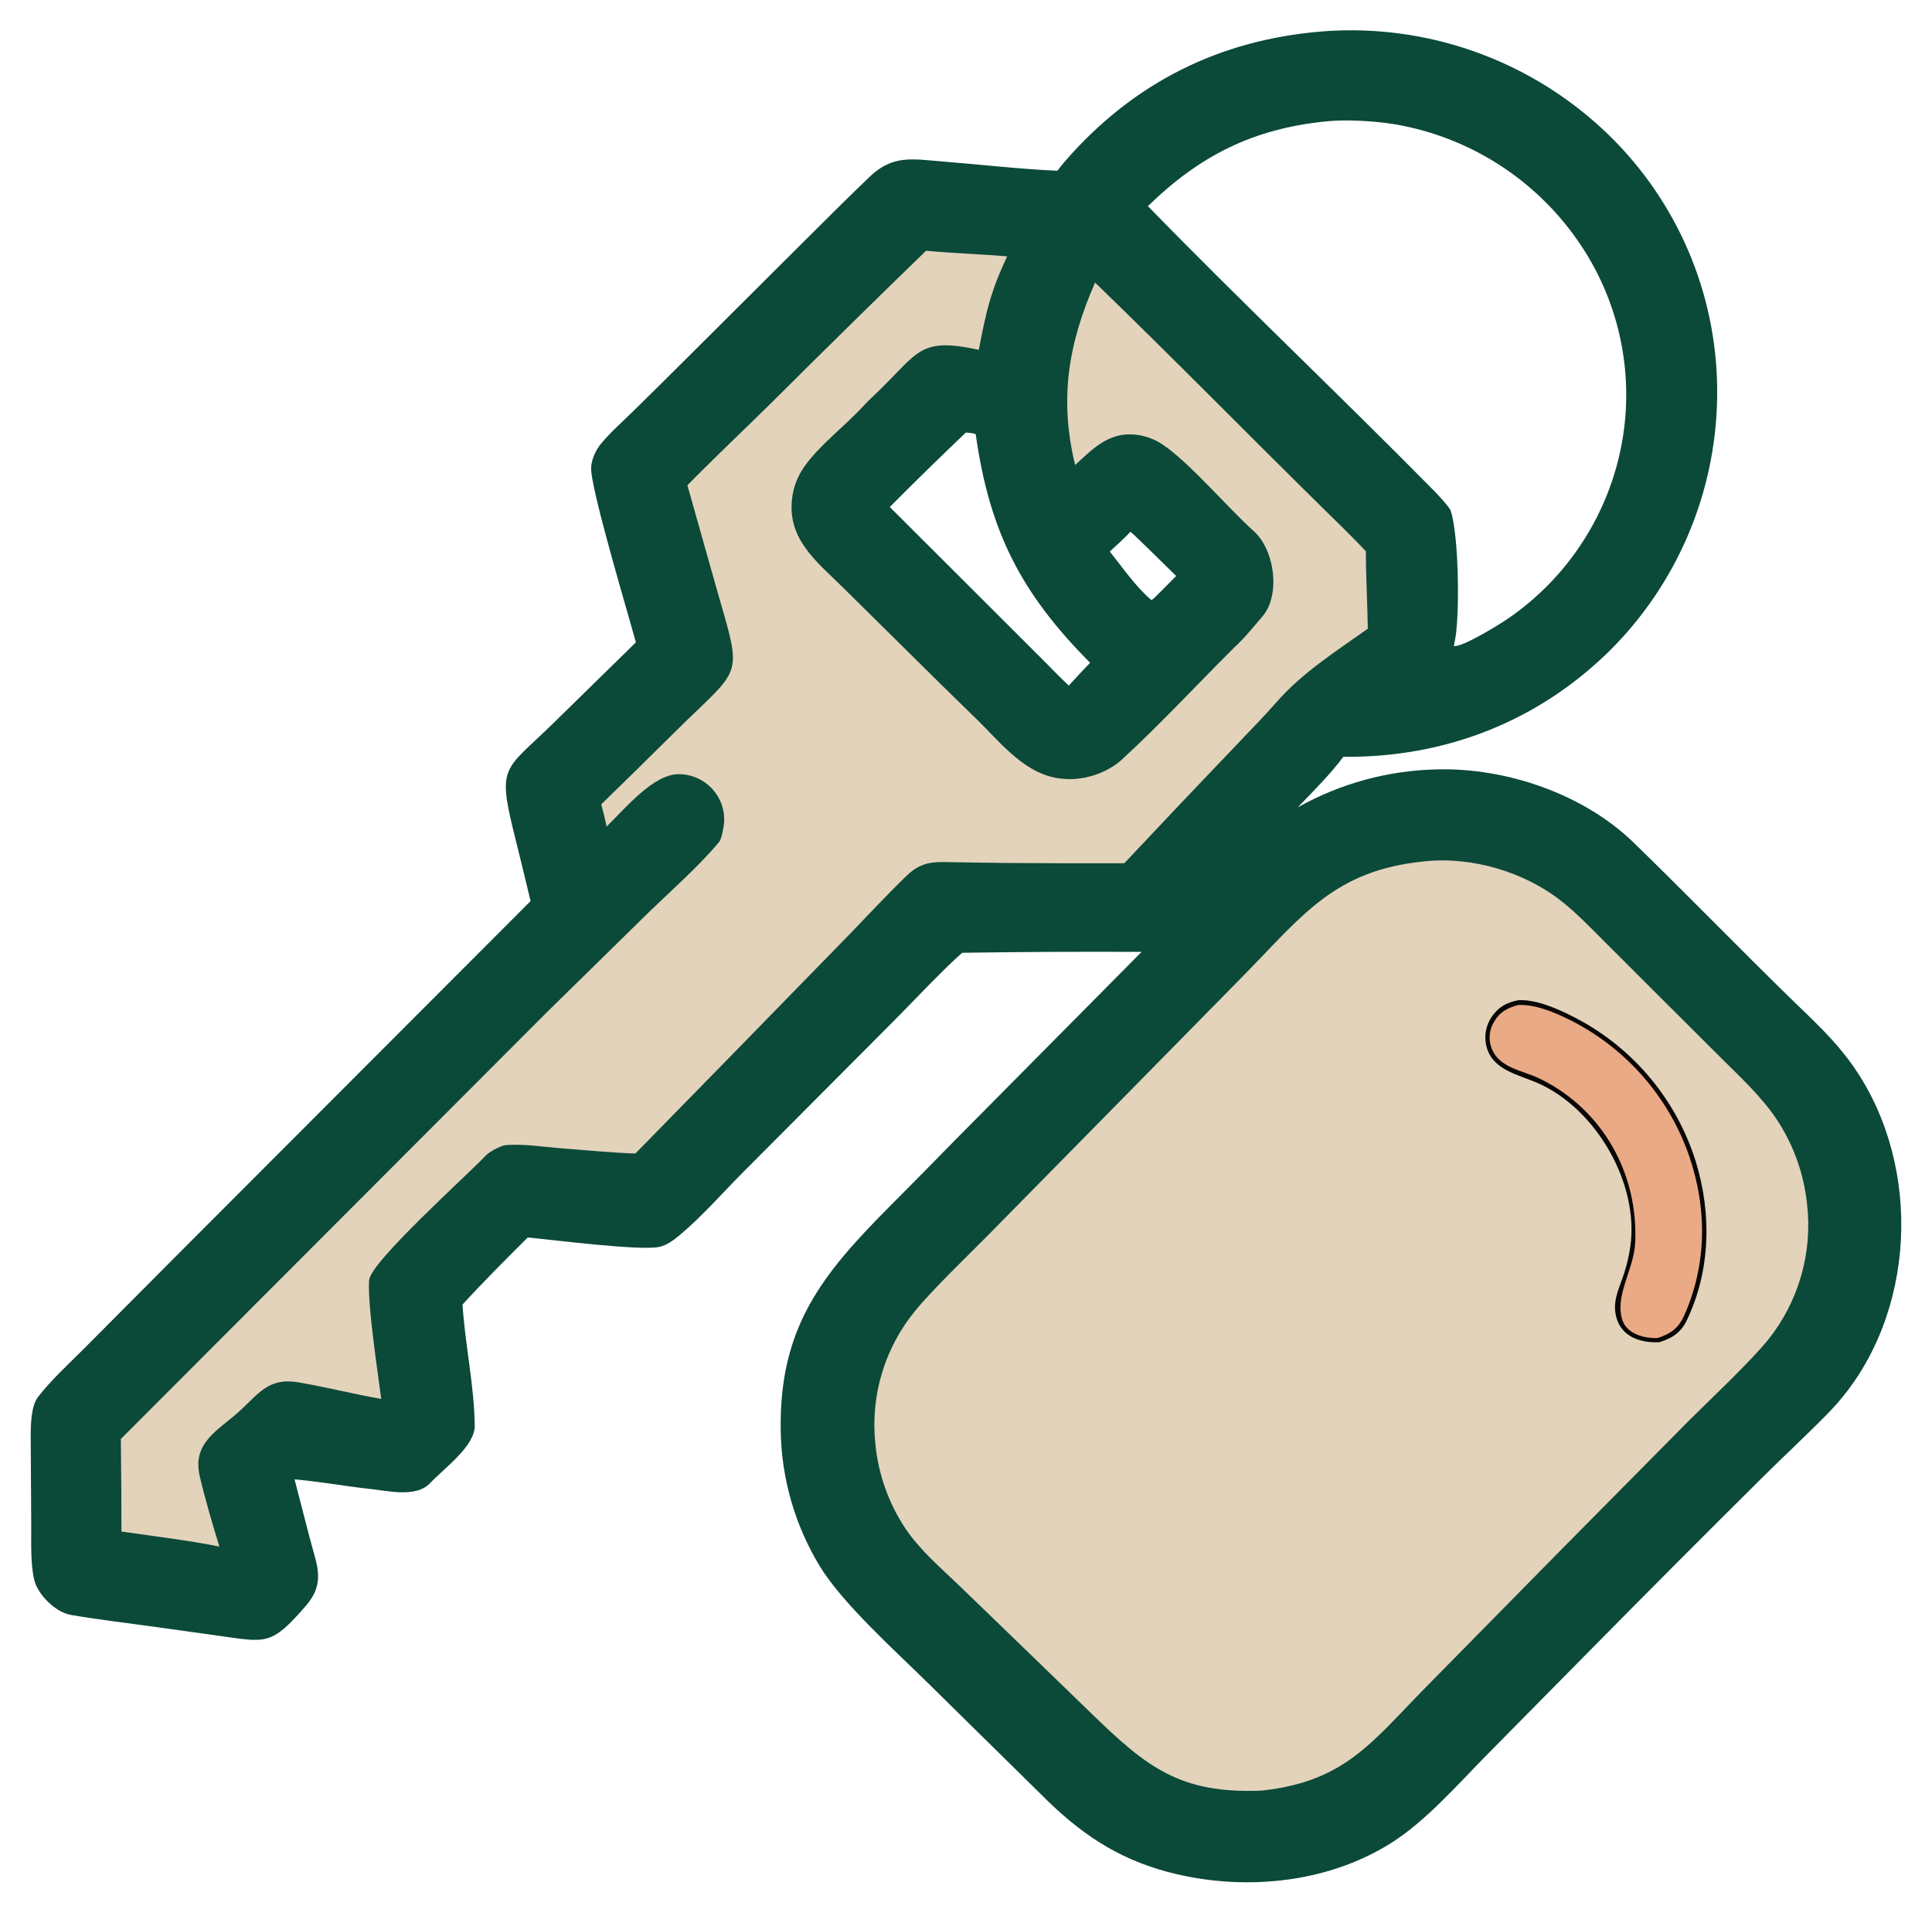
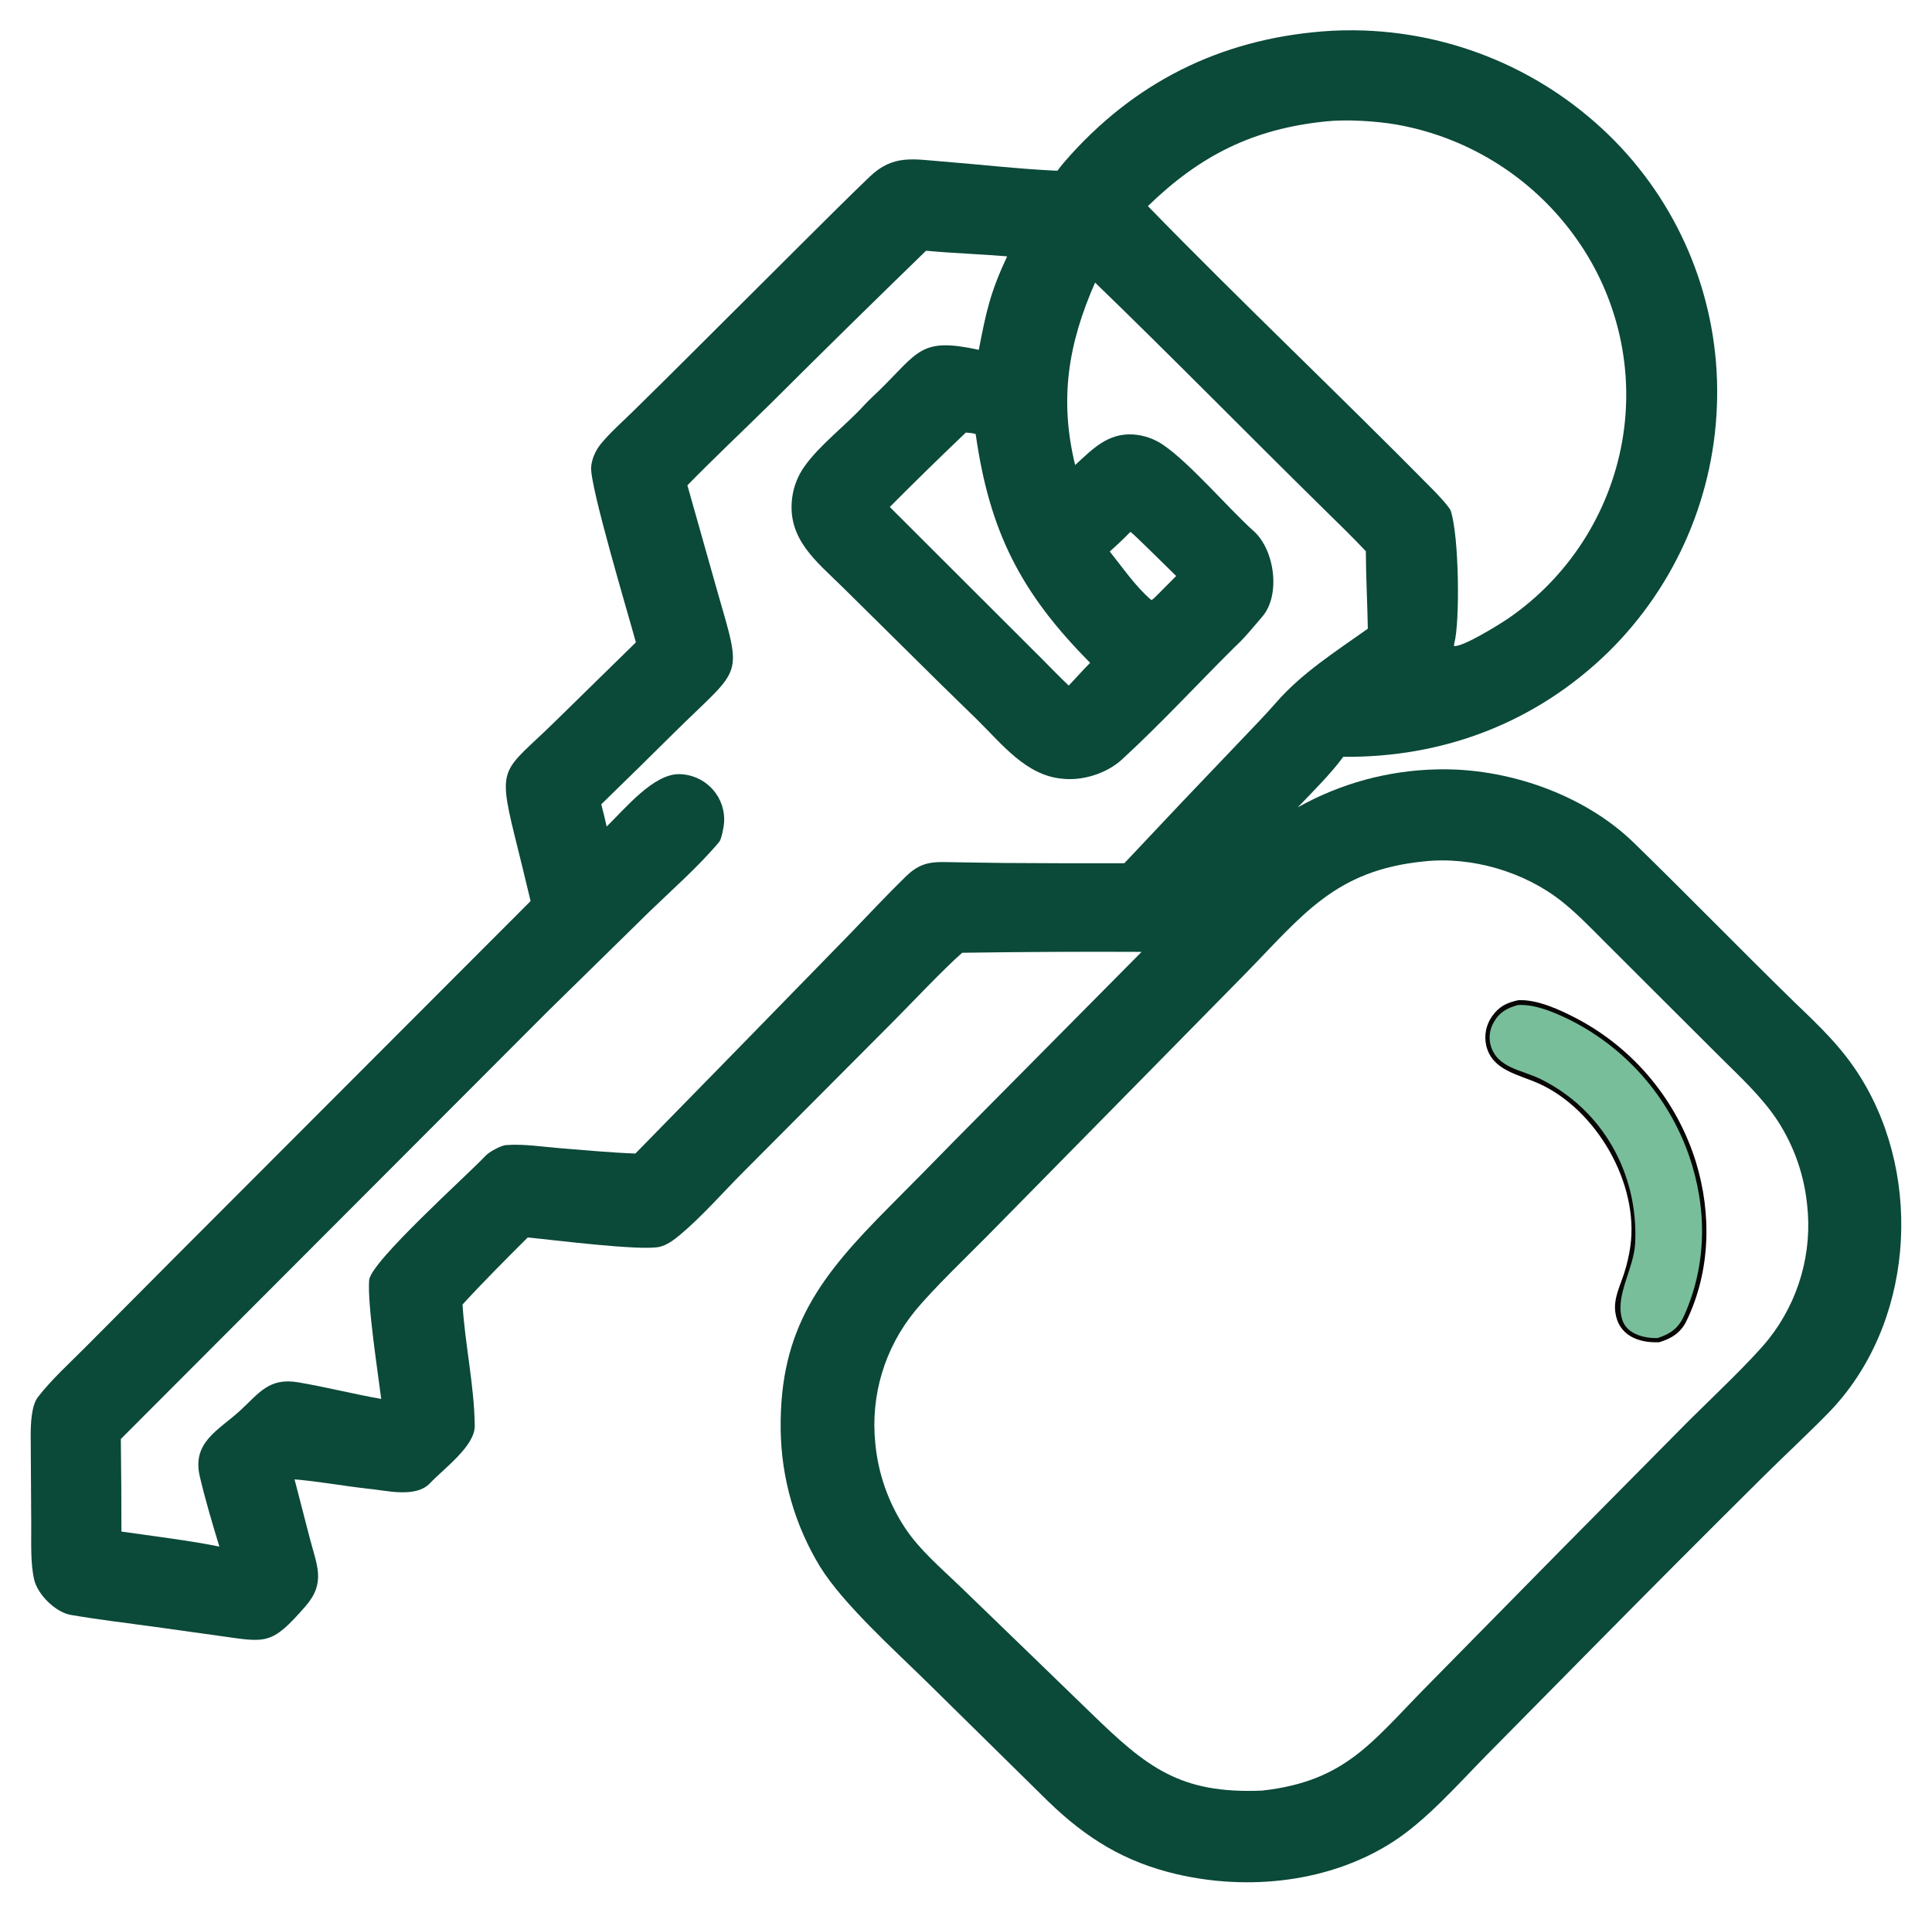
<svg xmlns="http://www.w3.org/2000/svg" version="1.1" viewBox="176 202 1598 1582">
  <path transform="translate(0,0)" fill="rgb(11,73,57)" d="M 1277.77 227.426 C 1283.42 227.116 1290.92 226.997 1296.6 227.064 C 1377.7 227.928 1455.15 260.958 1511.91 318.895 C 1567.21 375.432 1597.59 451.741 1596.28 530.814 C 1595.14 610.035 1562.83 685.614 1506.35 741.177 C 1446.56 799.476 1370.19 828.686 1287.04 827.869 C 1277.13 841.502 1261.44 857.113 1249.41 869.664 C 1284.7 849.852 1324.34 839.067 1364.81 838.267 C 1422.07 836.853 1485.91 858.591 1527.47 899.041 C 1572.21 942.591 1615.82 987.478 1660.52 1031.09 C 1681.52 1051.2 1699.96 1068.64 1715.37 1093.64 C 1767.39 1178.05 1758.33 1298.86 1688.2 1370.55 C 1670.63 1388.51 1651.45 1406.2 1633.37 1424.19 C 1585.84 1471.35 1538.56 1518.76 1491.54 1566.43 L 1404.86 1654.22 C 1381.56 1677.92 1355.79 1707.36 1327.98 1725.26 C 1276.09 1758.65 1208.82 1765.79 1149.4 1751.94 C 1106.04 1741.83 1074.46 1722.2 1042.84 1691.59 L 943.566 1593.88 C 916.355 1567.09 873.193 1528.32 854.306 1497.65 C 833.446 1463.44 822.189 1424.25 821.719 1384.19 C 820.627 1299.85 855.54 1256.41 911.25 1200.3 C 929.696 1181.8 948.044 1163.2 966.294 1144.51 L 1120.25 989.187 C 1070.79 988.946 1021.32 989.191 971.864 989.922 C 956.646 1003.14 929.303 1032.26 914.471 1047.11 L 790.929 1171.1 C 773.944 1188.11 756.451 1208.22 738.094 1223.51 C 733.332 1227.48 727.436 1231.87 721.313 1233.16 C 705.185 1236.56 633.83 1227.38 612.507 1225.38 C 595.016 1242.77 575.109 1262.72 558.571 1280.82 C 560.625 1313.87 568.332 1348.21 568.665 1381.21 C 568.834 1397.96 542.794 1416.74 531.791 1428.47 C 519.655 1441.41 494.632 1434.29 479.335 1433.02 C 459.351 1430.78 439.68 1427.06 419.64 1425.44 L 432.191 1473.93 C 438.052 1496.58 445.716 1510.71 428.801 1530.2 C 400.113 1563.24 396.268 1560.24 356.406 1554.69 L 302.869 1547.22 C 280.127 1544.11 257.169 1541.39 234.575 1537.51 C 221.904 1535.34 207.066 1520.59 204.248 1508.28 C 201.043 1494.27 201.954 1476.65 201.834 1462.16 L 201.388 1389.15 C 201.4 1380.1 201.81 1364.6 207.346 1357.4 C 218.199 1343.28 233.495 1329.33 246.26 1316.52 L 320.777 1241.63 L 614.868 947.174 C 610.479 928.766 605.989 910.383 601.399 892.025 C 587.23 834.438 592.887 839.892 633.642 800.106 L 701.96 733.223 C 695.64 709.96 663.984 604.511 664.938 588.523 C 665.338 581.813 668.64 574.41 672.859 569.252 C 680.765 559.589 690.71 550.935 699.606 542.179 C 715.605 526.504 731.526 510.75 747.367 494.915 L 841.501 401.135 C 859.386 383.369 877.185 365.543 895.39 348.101 C 914.492 329.8 931.127 333.61 954.482 335.463 C 986.3 337.988 1018.76 341.79 1050.59 343.218 C 1053.79 338.863 1058.14 333.834 1061.82 329.778 C 1119.92 265.739 1192.43 232.422 1277.77 227.426 z" />
-   <path transform="translate(0,0)" fill="rgb(226,211,186)" d="M 1353.61 914.39 C 1393.05 909.994 1437.26 922.998 1468.19 947.765 C 1480.72 957.796 1492.07 969.643 1503.42 981 L 1546.44 1023.97 L 1598.05 1075.44 C 1614.83 1092.14 1633.63 1109.35 1646.5 1129.15 C 1659.75 1149.68 1668.01 1173.03 1670.61 1197.32 C 1675.39 1237.52 1663.9 1277.96 1638.7 1309.65 C 1624.02 1327.9 1590.51 1359.36 1572.73 1377.08 L 1467.17 1483.71 L 1355.82 1596.82 C 1310.57 1642.73 1288.68 1675.18 1219.79 1682.81 C 1151.72 1685.66 1124.22 1663.23 1078.28 1618.58 L 1031.15 1572.94 L 970.21 1514.04 C 954.242 1498.62 937.18 1484.37 924.844 1465.99 C 910.841 1444.9 902.295 1420.68 899.975 1395.48 C 895.916 1356.09 907.765 1316.71 932.886 1286.11 C 947.727 1267.99 975.861 1241.08 992.889 1223.84 L 1099.4 1115.65 L 1205.43 1007.86 C 1253.43 958.902 1280.04 921.72 1353.61 914.39 z" />
+   <path transform="translate(0,0)" fill="rgb(255,255,255)" d="M 1353.61 914.39 C 1393.05 909.994 1437.26 922.998 1468.19 947.765 C 1480.72 957.796 1492.07 969.643 1503.42 981 L 1546.44 1023.97 L 1598.05 1075.44 C 1614.83 1092.14 1633.63 1109.35 1646.5 1129.15 C 1659.75 1149.68 1668.01 1173.03 1670.61 1197.32 C 1675.39 1237.52 1663.9 1277.96 1638.7 1309.65 C 1624.02 1327.9 1590.51 1359.36 1572.73 1377.08 L 1467.17 1483.71 L 1355.82 1596.82 C 1310.57 1642.73 1288.68 1675.18 1219.79 1682.81 C 1151.72 1685.66 1124.22 1663.23 1078.28 1618.58 L 1031.15 1572.94 L 970.21 1514.04 C 954.242 1498.62 937.18 1484.37 924.844 1465.99 C 910.841 1444.9 902.295 1420.68 899.975 1395.48 C 895.916 1356.09 907.765 1316.71 932.886 1286.11 C 947.727 1267.99 975.861 1241.08 992.889 1223.84 L 1099.4 1115.65 L 1205.43 1007.86 C 1253.43 958.902 1280.04 921.72 1353.61 914.39 z" />
  <path transform="translate(0,0)" fill="rgb(8,7,6)" d="M 1431.82 1029.15 C 1447.64 1028.3 1466.81 1037.31 1480.52 1044.51 C 1527.7 1069.5 1563.04 1112.18 1578.81 1163.19 C 1591.77 1205.83 1590.92 1253.16 1570.93 1294.4 C 1566.13 1304.29 1558.45 1308.96 1548.36 1312.01 C 1530.89 1312.78 1514.56 1306.2 1512.05 1287.12 C 1510.54 1275.71 1516.01 1265.44 1519.4 1254.86 C 1521.69 1247.72 1523.38 1240.41 1524.46 1233 C 1531.95 1180.56 1496.15 1119.41 1448.86 1098.11 C 1431.93 1090.48 1410.12 1087.29 1405.3 1066.65 C 1403.42 1058.4 1405.09 1049.75 1409.89 1042.8 C 1415.73 1034.35 1422.16 1031.2 1431.82 1029.15 z" />
-   <path transform="translate(0,0)" fill="rgb(234,170,133)" d="M 1431.56 1033.15 C 1445.2 1032.36 1460.41 1038.67 1472.55 1044.52 C 1519.68 1067.49 1555.8 1108.17 1573.03 1157.69 C 1587.96 1200.91 1588.04 1247.43 1568.97 1289.98 C 1564.2 1300.63 1557.59 1305.09 1547.04 1308.53 C 1535.83 1308.9 1521.62 1305.17 1517.87 1293.59 C 1511.4 1273.53 1527.37 1251.9 1528.47 1230.16 C 1531.36 1173.05 1501.83 1119.8 1450.25 1094.36 C 1434.74 1086.71 1414.42 1085.34 1409.04 1066.74 C 1407.22 1060.3 1408.08 1053.41 1411.4 1047.61 C 1416.24 1038.99 1422.47 1035.64 1431.56 1033.15 z" />
-   <path transform="translate(0,0)" fill="rgb(226,211,186)" d="M 941.949 409.362 C 964.22 411.436 986.695 412.13 1009.04 413.99 C 995.043 443.886 991.721 459.578 985.58 491.31 C 937.097 480.701 936.066 492.815 902.951 525.164 C 899.056 528.969 894.35 533.16 890.765 537.113 C 875.868 553.541 853.752 570.054 841.236 587.978 C 835.766 595.694 832.308 604.654 831.176 614.045 C 827.017 647.778 851.353 666.299 872.702 687.326 L 924.6 738.6 C 944.413 758.31 964.352 777.894 984.413 797.352 C 1004.67 817.263 1024.49 843.104 1054.22 845.941 C 1071.27 848.016 1091.4 841.665 1104.09 830.002 C 1136.31 800.394 1166.11 768.004 1197.17 737.18 C 1205.19 729.893 1213.25 719.882 1220.1 711.906 C 1235.41 694.106 1230.37 656.775 1213 641.247 C 1192.4 622.837 1160.02 584.732 1138 569.865 C 1130.65 564.84 1122.09 561.88 1113.2 561.294 C 1092.03 560.044 1079.63 573.51 1065.26 586.555 C 1052 531.992 1059.57 486.181 1081.77 435.682 C 1145.32 497.11 1207.29 560.407 1270.33 622.371 C 1282.16 633.995 1294.37 645.792 1305.71 657.837 C 1305.79 678.958 1306.99 700.621 1307.36 721.916 C 1280.97 740.677 1252.92 758.461 1231.68 782.818 C 1222.15 793.747 1211.69 804.409 1201.69 814.946 C 1169.6 848.422 1137.69 882.066 1105.96 915.88 C 1072.75 915.989 1039.54 915.916 1006.33 915.661 C 989.626 915.501 972.885 915.133 956.162 914.905 C 942.856 914.724 934.753 917.53 925.061 926.987 C 909.309 942.358 894.226 958.573 878.91 974.407 L 786.962 1068.65 L 701.535 1155.96 C 680.93 1155.21 660.129 1153.18 639.543 1151.57 C 625.059 1150.43 609.168 1147.83 594.784 1148.96 C 590.626 1149.04 580.478 1154.71 577.744 1157.66 C 563.705 1172.82 482.642 1245.22 481.345 1260.6 C 479.686 1280.26 488.933 1339.63 491.324 1358.9 C 468.472 1354.86 445.764 1349.1 422.842 1345.19 C 398.148 1340.98 390.25 1354.32 374.084 1369.02 C 356.795 1384.74 334.647 1394.76 341.238 1422.89 C 345.808 1442.4 351.62 1461.86 357.45 1481 C 332.537 1475.93 301.832 1472.25 276.44 1468.58 C 276.438 1443.06 276.272 1417.55 275.942 1392.03 L 628.561 1038.88 L 713.579 955.501 C 732.566 937.16 753.928 918.463 770.899 898.182 C 772.876 895.82 774.708 885.494 774.92 882.202 C 775.602 872.256 772.26 862.452 765.646 854.992 C 758.618 847.06 748.594 842.426 737.999 842.211 C 716.805 841.755 693.577 870.066 677.786 885.534 C 676.43 879.374 674.94 873.244 673.318 867.149 C 693.676 847.38 713.924 827.498 734.06 807.504 C 790.555 751.62 790.461 764.824 768.778 689.077 L 744.557 603.326 C 766.74 580.66 790.923 557.927 813.577 535.578 C 856.081 493.215 898.873 451.142 941.949 409.362 z" />
+   <path transform="translate(0,0)" fill="rgb(120,190,155)" d="M 1431.56 1033.15 C 1445.2 1032.36 1460.41 1038.67 1472.55 1044.52 C 1519.68 1067.49 1555.8 1108.17 1573.03 1157.69 C 1587.96 1200.91 1588.04 1247.43 1568.97 1289.98 C 1564.2 1300.63 1557.59 1305.09 1547.04 1308.53 C 1535.83 1308.9 1521.62 1305.17 1517.87 1293.59 C 1511.4 1273.53 1527.37 1251.9 1528.47 1230.16 C 1531.36 1173.05 1501.83 1119.8 1450.25 1094.36 C 1434.74 1086.71 1414.42 1085.34 1409.04 1066.74 C 1407.22 1060.3 1408.08 1053.41 1411.4 1047.61 C 1416.24 1038.99 1422.47 1035.64 1431.56 1033.15 z" />
+   <path transform="translate(0,0)" fill="rgb(255,255,255)" d="M 941.949 409.362 C 964.22 411.436 986.695 412.13 1009.04 413.99 C 995.043 443.886 991.721 459.578 985.58 491.31 C 937.097 480.701 936.066 492.815 902.951 525.164 C 899.056 528.969 894.35 533.16 890.765 537.113 C 875.868 553.541 853.752 570.054 841.236 587.978 C 835.766 595.694 832.308 604.654 831.176 614.045 C 827.017 647.778 851.353 666.299 872.702 687.326 L 924.6 738.6 C 944.413 758.31 964.352 777.894 984.413 797.352 C 1004.67 817.263 1024.49 843.104 1054.22 845.941 C 1071.27 848.016 1091.4 841.665 1104.09 830.002 C 1136.31 800.394 1166.11 768.004 1197.17 737.18 C 1205.19 729.893 1213.25 719.882 1220.1 711.906 C 1235.41 694.106 1230.37 656.775 1213 641.247 C 1192.4 622.837 1160.02 584.732 1138 569.865 C 1130.65 564.84 1122.09 561.88 1113.2 561.294 C 1092.03 560.044 1079.63 573.51 1065.26 586.555 C 1052 531.992 1059.57 486.181 1081.77 435.682 C 1145.32 497.11 1207.29 560.407 1270.33 622.371 C 1282.16 633.995 1294.37 645.792 1305.71 657.837 C 1305.79 678.958 1306.99 700.621 1307.36 721.916 C 1280.97 740.677 1252.92 758.461 1231.68 782.818 C 1222.15 793.747 1211.69 804.409 1201.69 814.946 C 1169.6 848.422 1137.69 882.066 1105.96 915.88 C 1072.75 915.989 1039.54 915.916 1006.33 915.661 C 989.626 915.501 972.885 915.133 956.162 914.905 C 942.856 914.724 934.753 917.53 925.061 926.987 C 909.309 942.358 894.226 958.573 878.91 974.407 L 786.962 1068.65 L 701.535 1155.96 C 680.93 1155.21 660.129 1153.18 639.543 1151.57 C 625.059 1150.43 609.168 1147.83 594.784 1148.96 C 590.626 1149.04 580.478 1154.71 577.744 1157.66 C 563.705 1172.82 482.642 1245.22 481.345 1260.6 C 479.686 1280.26 488.933 1339.63 491.324 1358.9 C 468.472 1354.86 445.764 1349.1 422.842 1345.19 C 398.148 1340.98 390.25 1354.32 374.084 1369.02 C 356.795 1384.74 334.647 1394.76 341.238 1422.89 C 345.808 1442.4 351.62 1461.86 357.45 1481 C 332.537 1475.93 301.832 1472.25 276.44 1468.58 C 276.438 1443.06 276.272 1417.55 275.942 1392.03 L 628.561 1038.88 L 713.579 955.501 C 732.566 937.16 753.928 918.463 770.899 898.182 C 772.876 895.82 774.708 885.494 774.92 882.202 C 775.602 872.256 772.26 862.452 765.646 854.992 C 758.618 847.06 748.594 842.426 737.999 842.211 C 716.805 841.755 693.577 870.066 677.786 885.534 C 676.43 879.374 674.94 873.244 673.318 867.149 C 693.676 847.38 713.924 827.498 734.06 807.504 C 790.555 751.62 790.461 764.824 768.778 689.077 L 744.557 603.326 C 766.74 580.66 790.923 557.927 813.577 535.578 C 856.081 493.215 898.873 451.142 941.949 409.362 z" />
  <path transform="translate(0,0)" fill="rgb(255,255,255)" d="M 1272.66 302.403 C 1289.6 300.535 1314.57 302.146 1331.21 305.035 C 1391.57 315.755 1445.22 349.96 1480.41 400.158 C 1514.61 448.679 1528.03 508.844 1517.69 567.301 C 1507.13 626.554 1473.29 679.118 1423.74 713.279 C 1417.31 717.736 1385.58 737.521 1378.55 736.234 L 1378.93 733.779 C 1383.6 716.362 1382.92 645.656 1375.94 624.434 C 1374.88 621.21 1364.22 609.989 1361.63 607.357 C 1283.77 528.403 1202.77 451.886 1125.44 372.451 C 1168.56 330.59 1212.33 308.517 1272.66 302.403 z" />
  <path transform="translate(0,0)" fill="rgb(255,255,255)" d="M 974.824 559.749 C 975.99 559.808 982.914 560.238 983.061 561.274 C 994.334 640.854 1019.86 692.05 1077.68 750.118 C 1071.81 756.086 1065.75 762.817 1059.99 768.968 C 1053.2 762.682 1044.95 754.01 1038.27 747.348 L 911.95 621.263 C 932.638 600.484 953.598 579.978 974.824 559.749 z" />
  <path transform="translate(0,0)" fill="rgb(255,255,255)" d="M 1111.01 641.807 C 1114.34 644.114 1143.61 673.354 1148.83 678.33 C 1142.84 684.489 1136.74 690.45 1130.69 696.55 C 1130.34 696.877 1128.65 698.53 1127.98 697.953 C 1115.15 686.954 1104.46 671.225 1093.92 658.107 C 1100.13 652.499 1105.19 647.826 1111.01 641.807 z" />
</svg>
